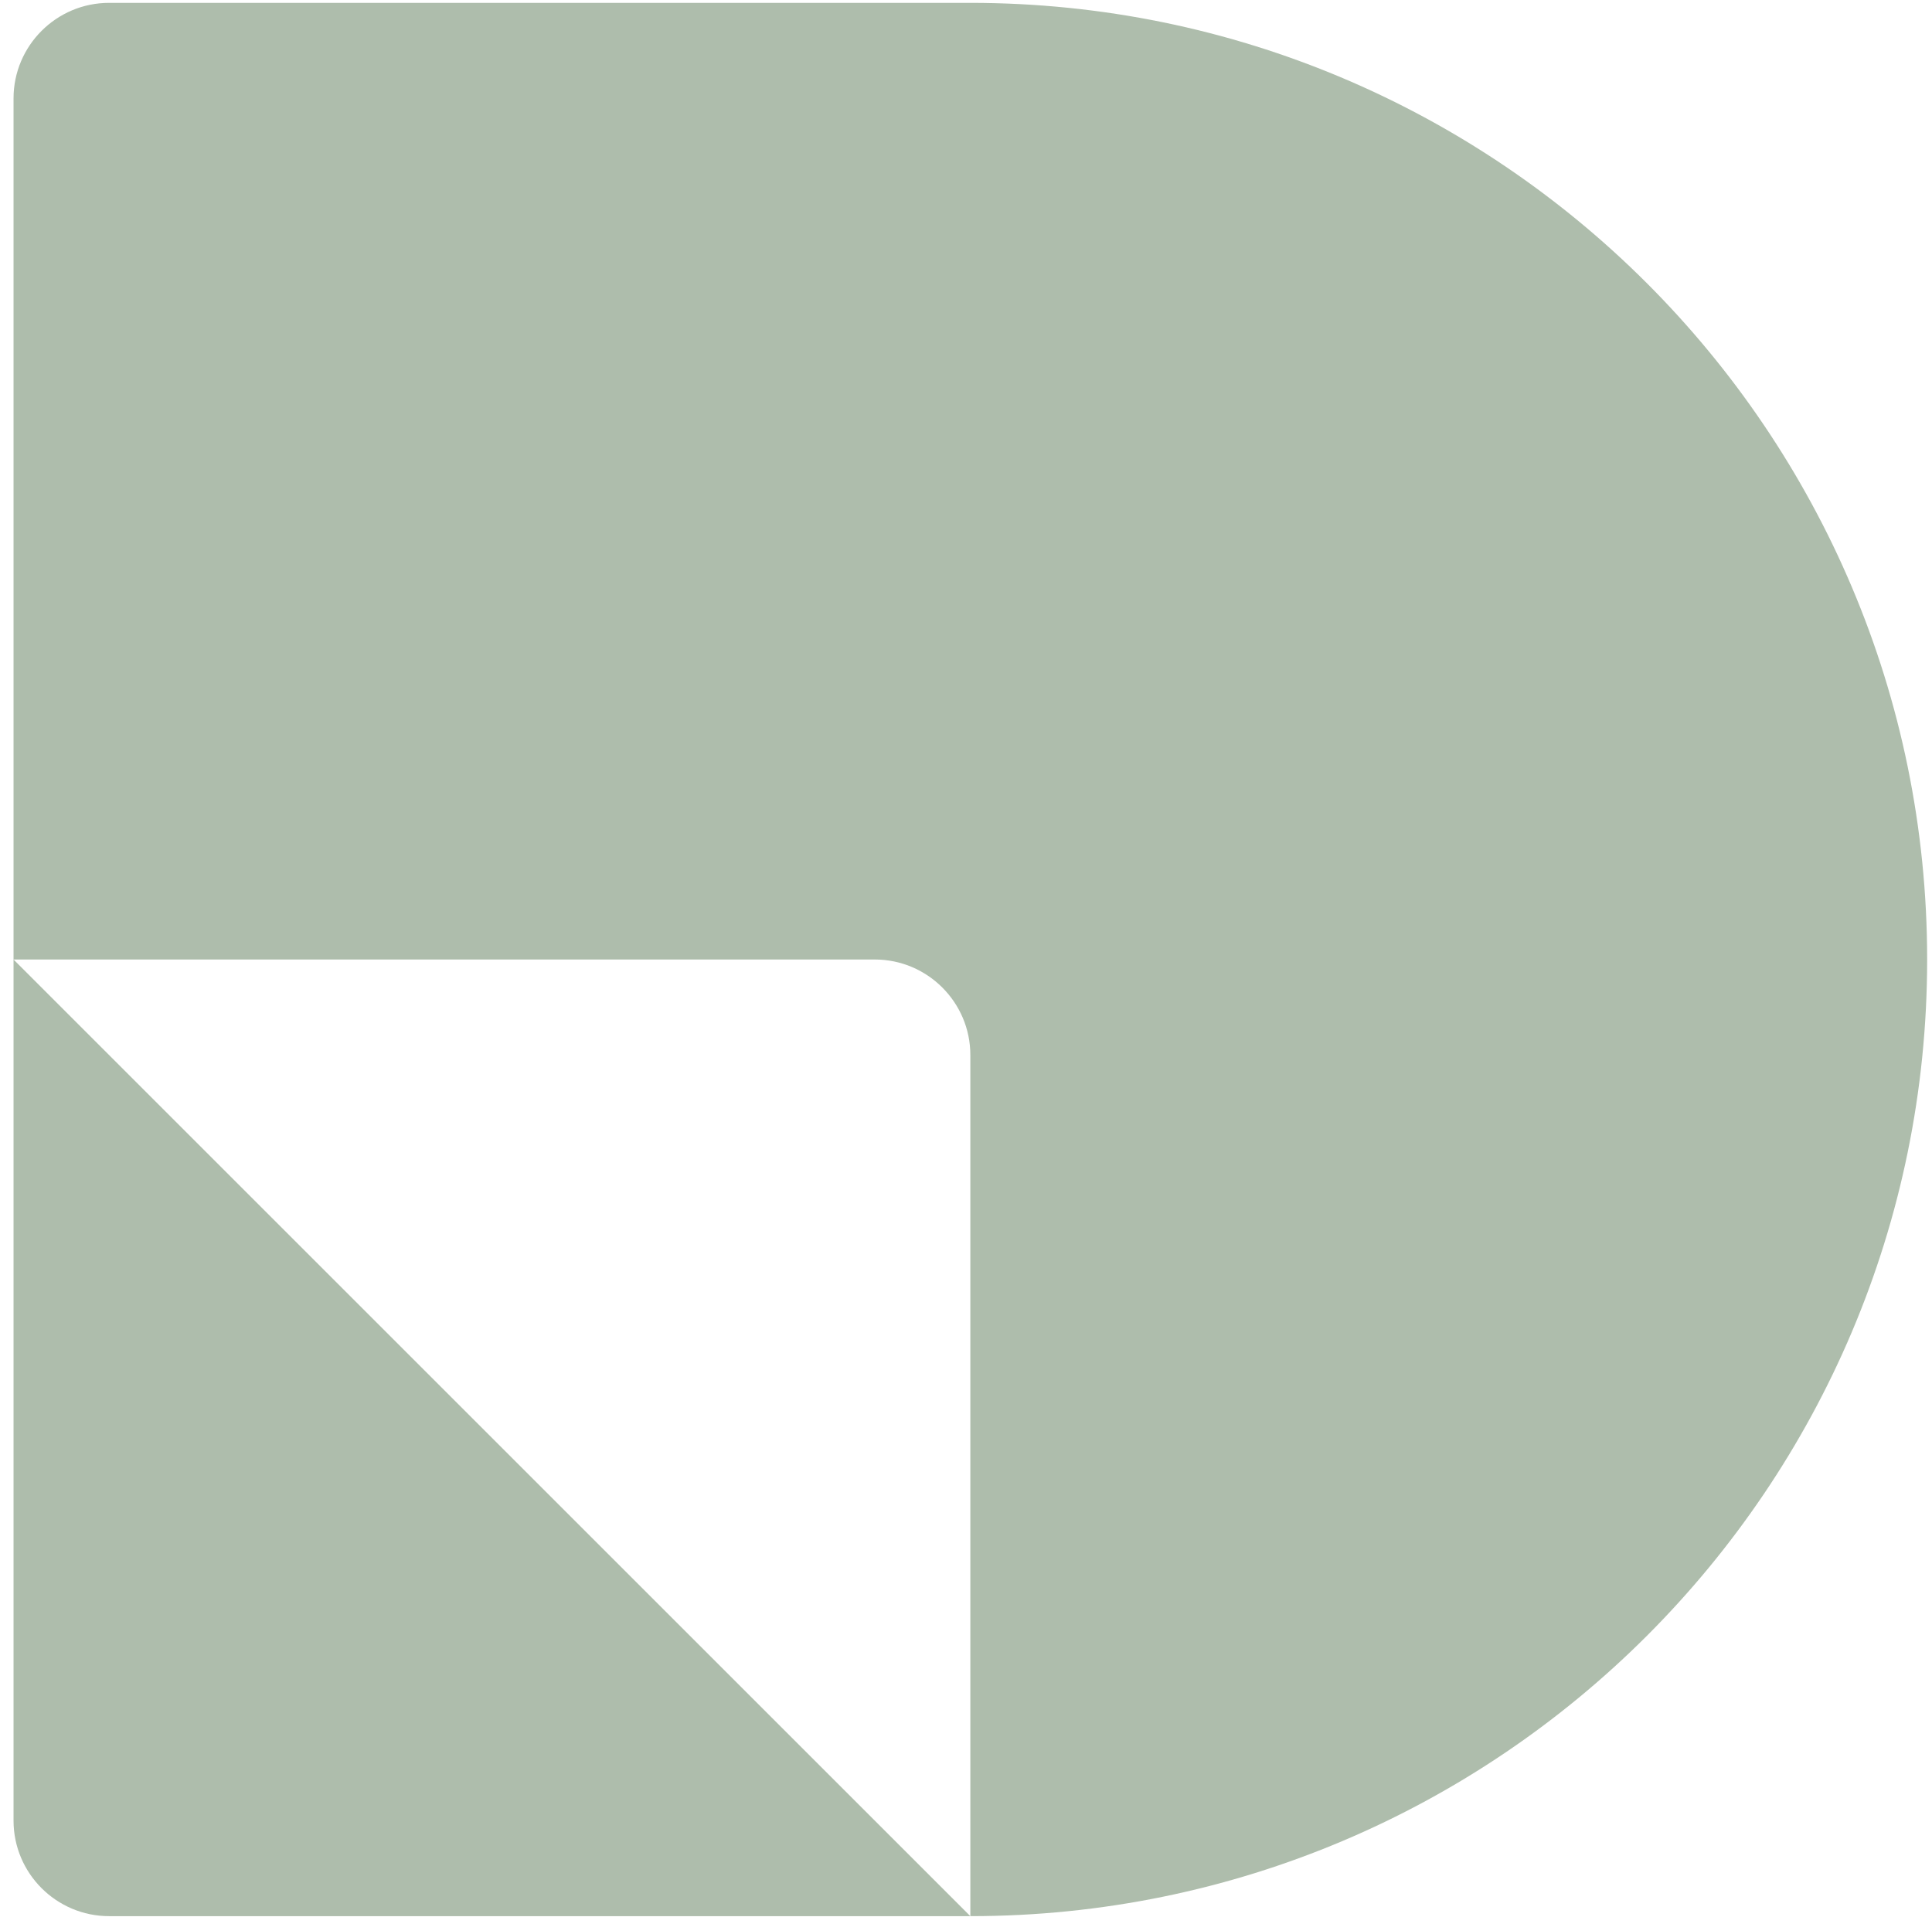
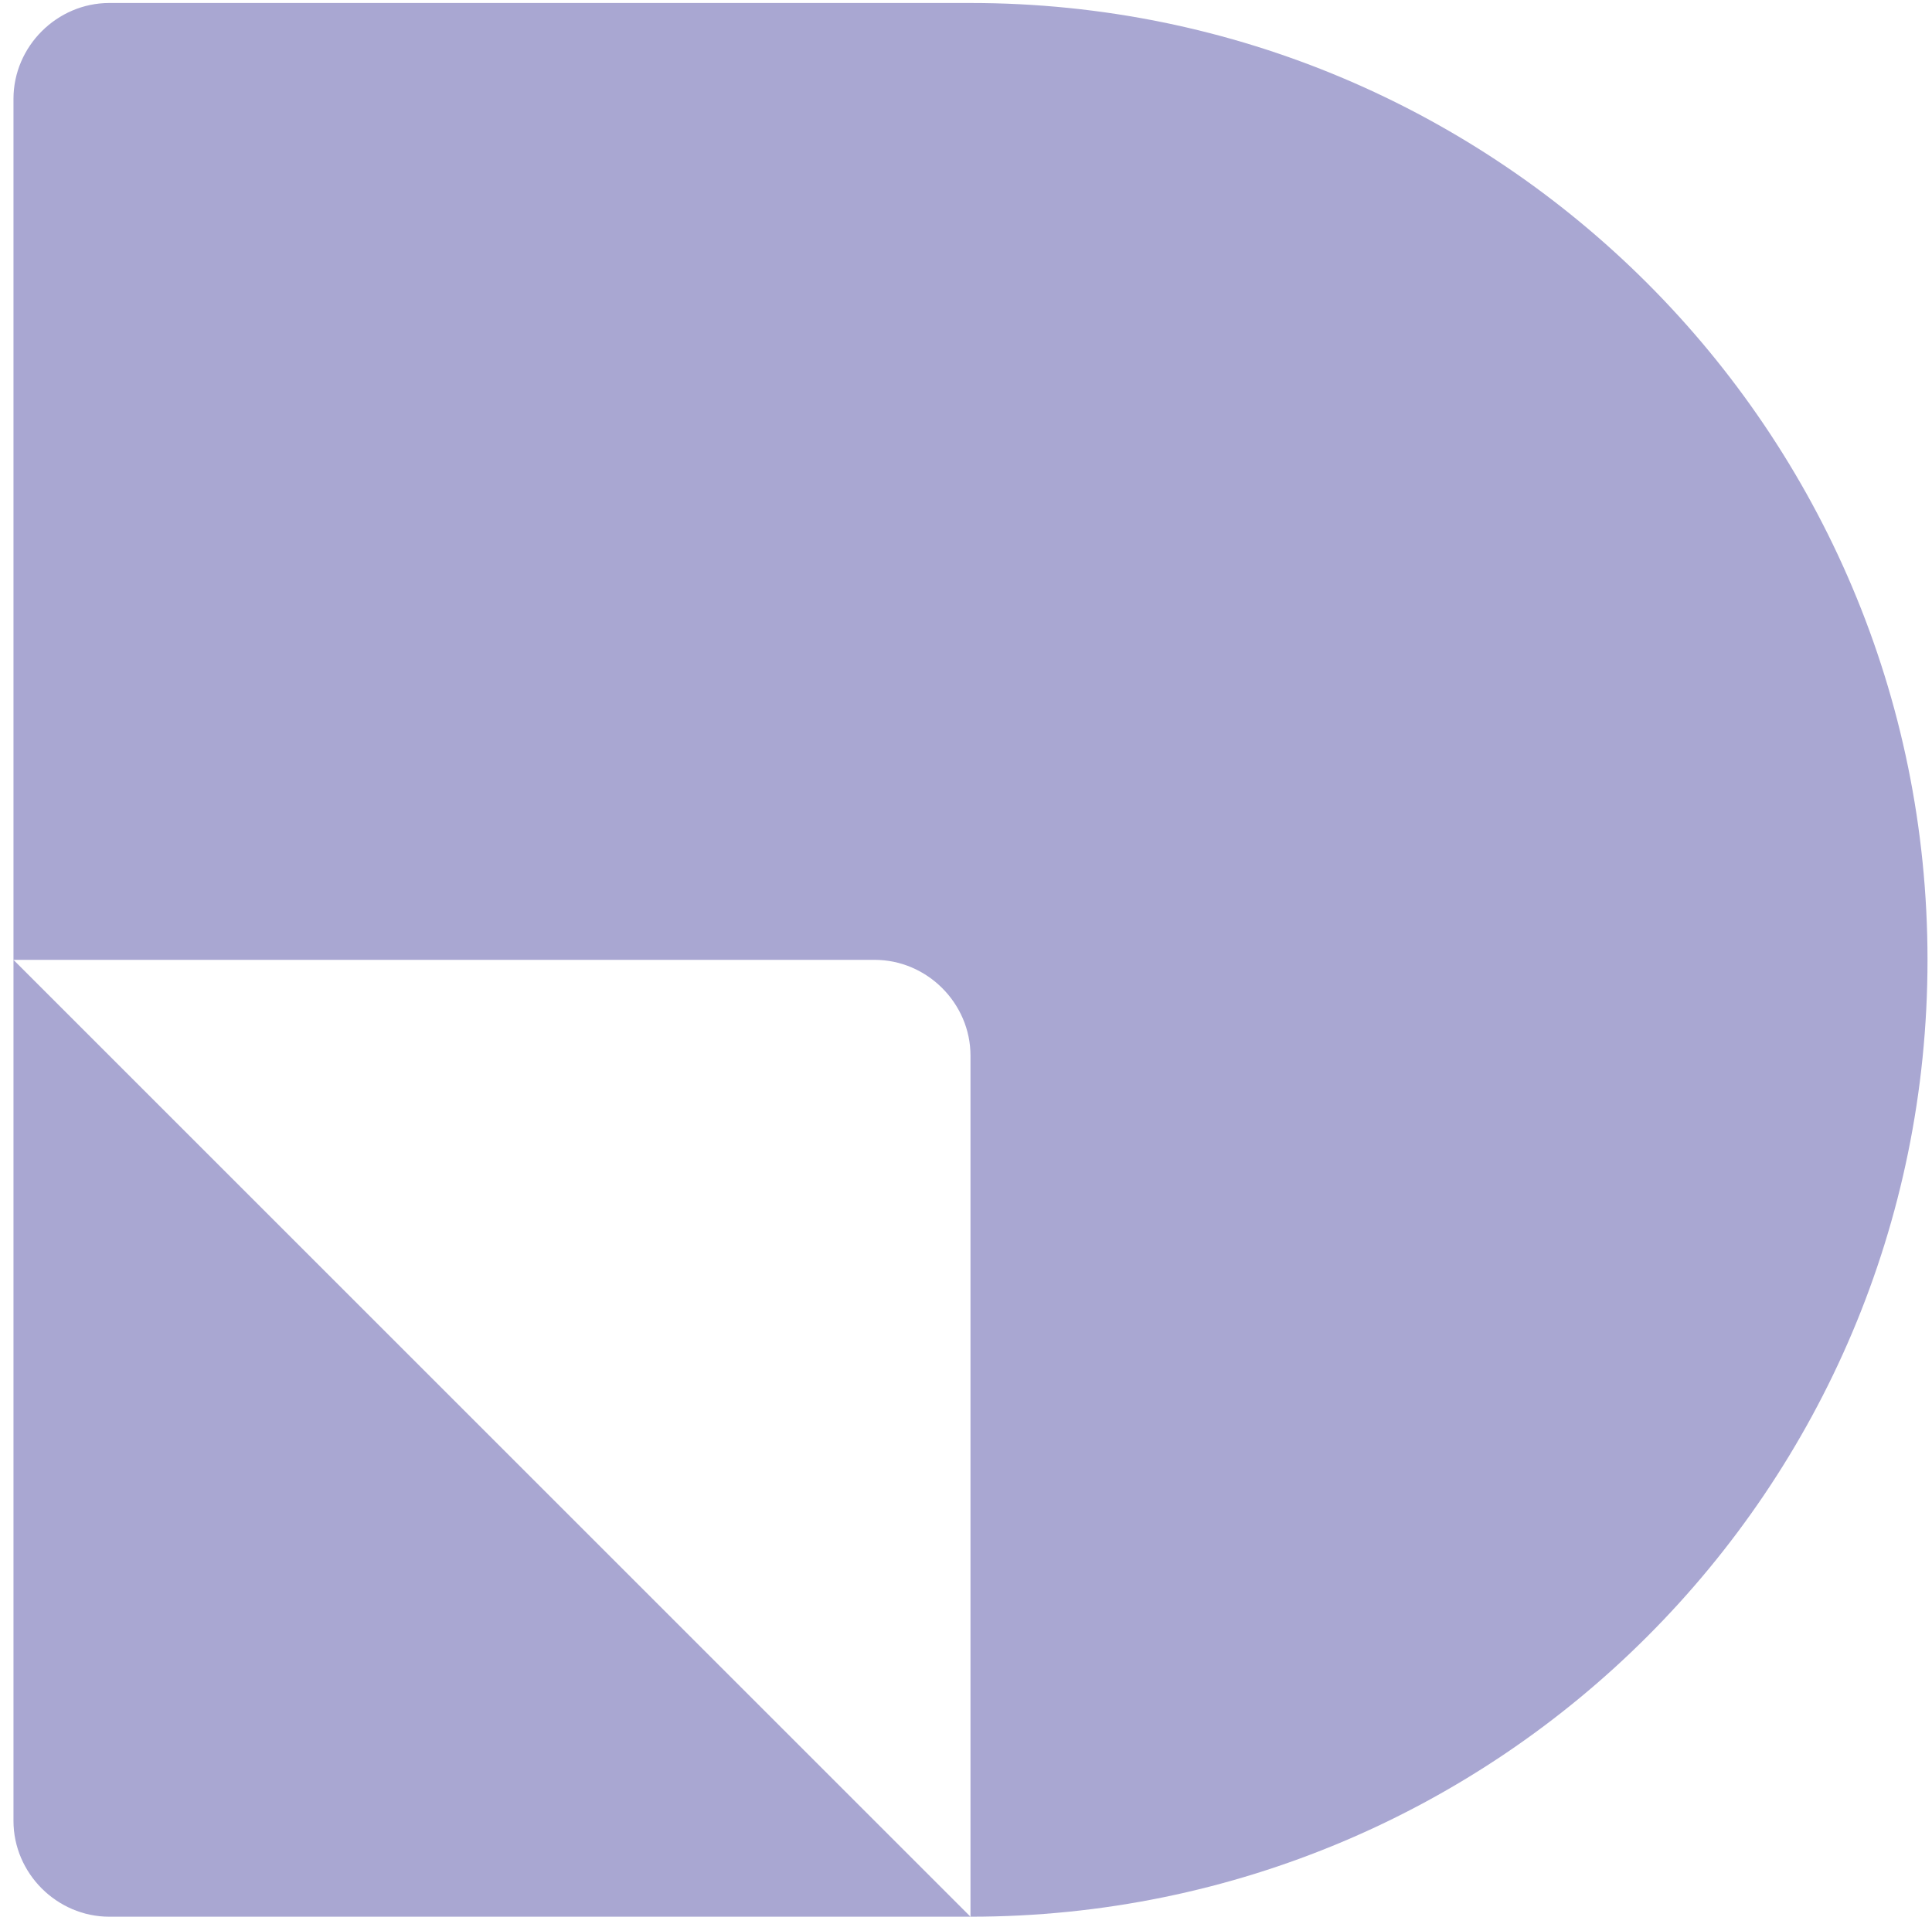
- <svg xmlns="http://www.w3.org/2000/svg" width="129" height="128" viewBox="0 0 129 128" fill="none">
-   <path d="M0.904 121.582C0.904 125.102 3.766 127.963 7.285 127.963H64.79L0.904 64.077V121.582Z" fill="#AEBDAC" />
-   <path d="M64.79 0.191H7.285C3.766 0.191 0.904 3.053 0.904 6.572V64.077H58.409C61.928 64.077 64.79 66.939 64.79 70.458V127.963C100.059 127.963 128.676 99.346 128.676 64.077C128.676 28.809 100.059 0.191 64.79 0.191Z" fill="#AEBDAC" />
+ <svg xmlns="http://www.w3.org/2000/svg" id="Layer_1" version="1.1" viewBox="0 0 129 128">
+   <defs>
+     <style>
+       .st0 {
+         fill: #a9a7d2;
+       }
+     </style>
+   </defs>
+   <path class="st0" d="M.9,121.6c0,3.5,2.9,6.4,6.4,6.4h57.5L.9,64.1v57.5Z" />
+   <path class="st0" d="M64.8.2H7.3C3.8.2.9,3.1.9,6.6v57.5h57.5c3.5,0,6.4,2.9,6.4,6.4v57.5c35.3,0,63.9-28.6,63.9-63.9S100.1.2,64.8.2Z" />
</svg>
